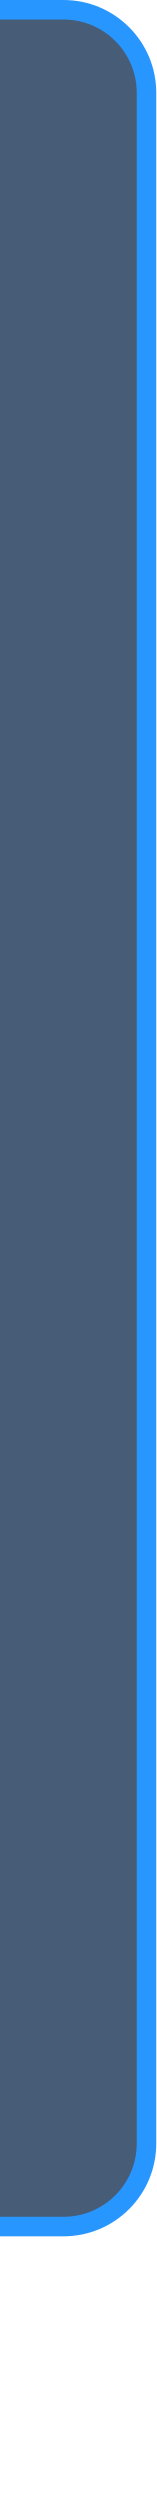
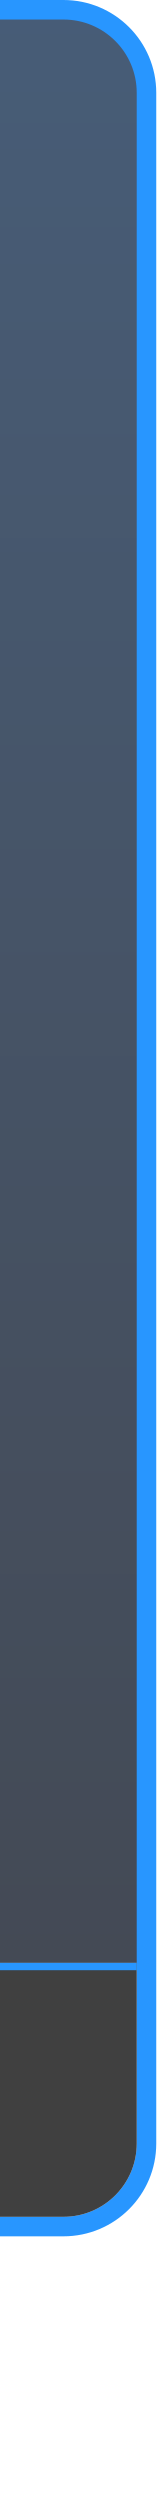
<svg xmlns="http://www.w3.org/2000/svg" width="16" height="256" viewBox="0 0 16 256">
+   <defs>
+     <clipPath id="body-area">
+       <rect x="-16" y="0" width="48" height="201" />
+     </clipPath>
+   </defs>
+   <defs>
+     <linearGradient id="body" gradientUnits="userSpaceOnUse" x1="0" y1="2" x2="0" y2="201">
+       <stop offset="0" stop-color="#0a2649" />
+       <stop offset="1" stop-color="#050d1c" />
+     </linearGradient>
+   </defs>
  <g transform="matrix(-1 0 0 1 16 0)">
-     <path d="M9.5,1 H17 V228 H9.5 A8.5,8.5 0 0 1 1,219.5 V9.5 A8.5,8.5 0 0 1 9.5,1 Z" fill="#0a2649" fill-opacity="0.75" fill-rule="evenodd" />
+     <path d="M9.5,1 H17 V228 H9.5 A8.5,8.5 0 0 1 1,219.5 V9.5 A8.5,8.5 0 0 1 9.5,1 Z" fill="url(#body)" fill-opacity="0.75" fill-rule="evenodd" clip-path="url(#body-area)" />
    <path d="M17,1 H9.5 A8.5,8.5 0 0 0 1,9.5 V219.5 A8.5,8.5 0 0 0 9.5,228 H17" fill="none" stroke="#2896ff" stroke-width="2" />
  </g>
+   <defs>
+     <clipPath id="strip">
+       <rect x="-16" y="2" width="30" height="225" rx="7.5" />
+     </clipPath>
+   </defs>
+   <g clip-path="url(#strip)">
+     <rect x="0" y="201" width="16" height="26" fill="black" fill-opacity="0.75" />
+     <rect x="0" y="201" width="16" height="0.75" fill="#2896ff" />
+   </g>
</svg>
